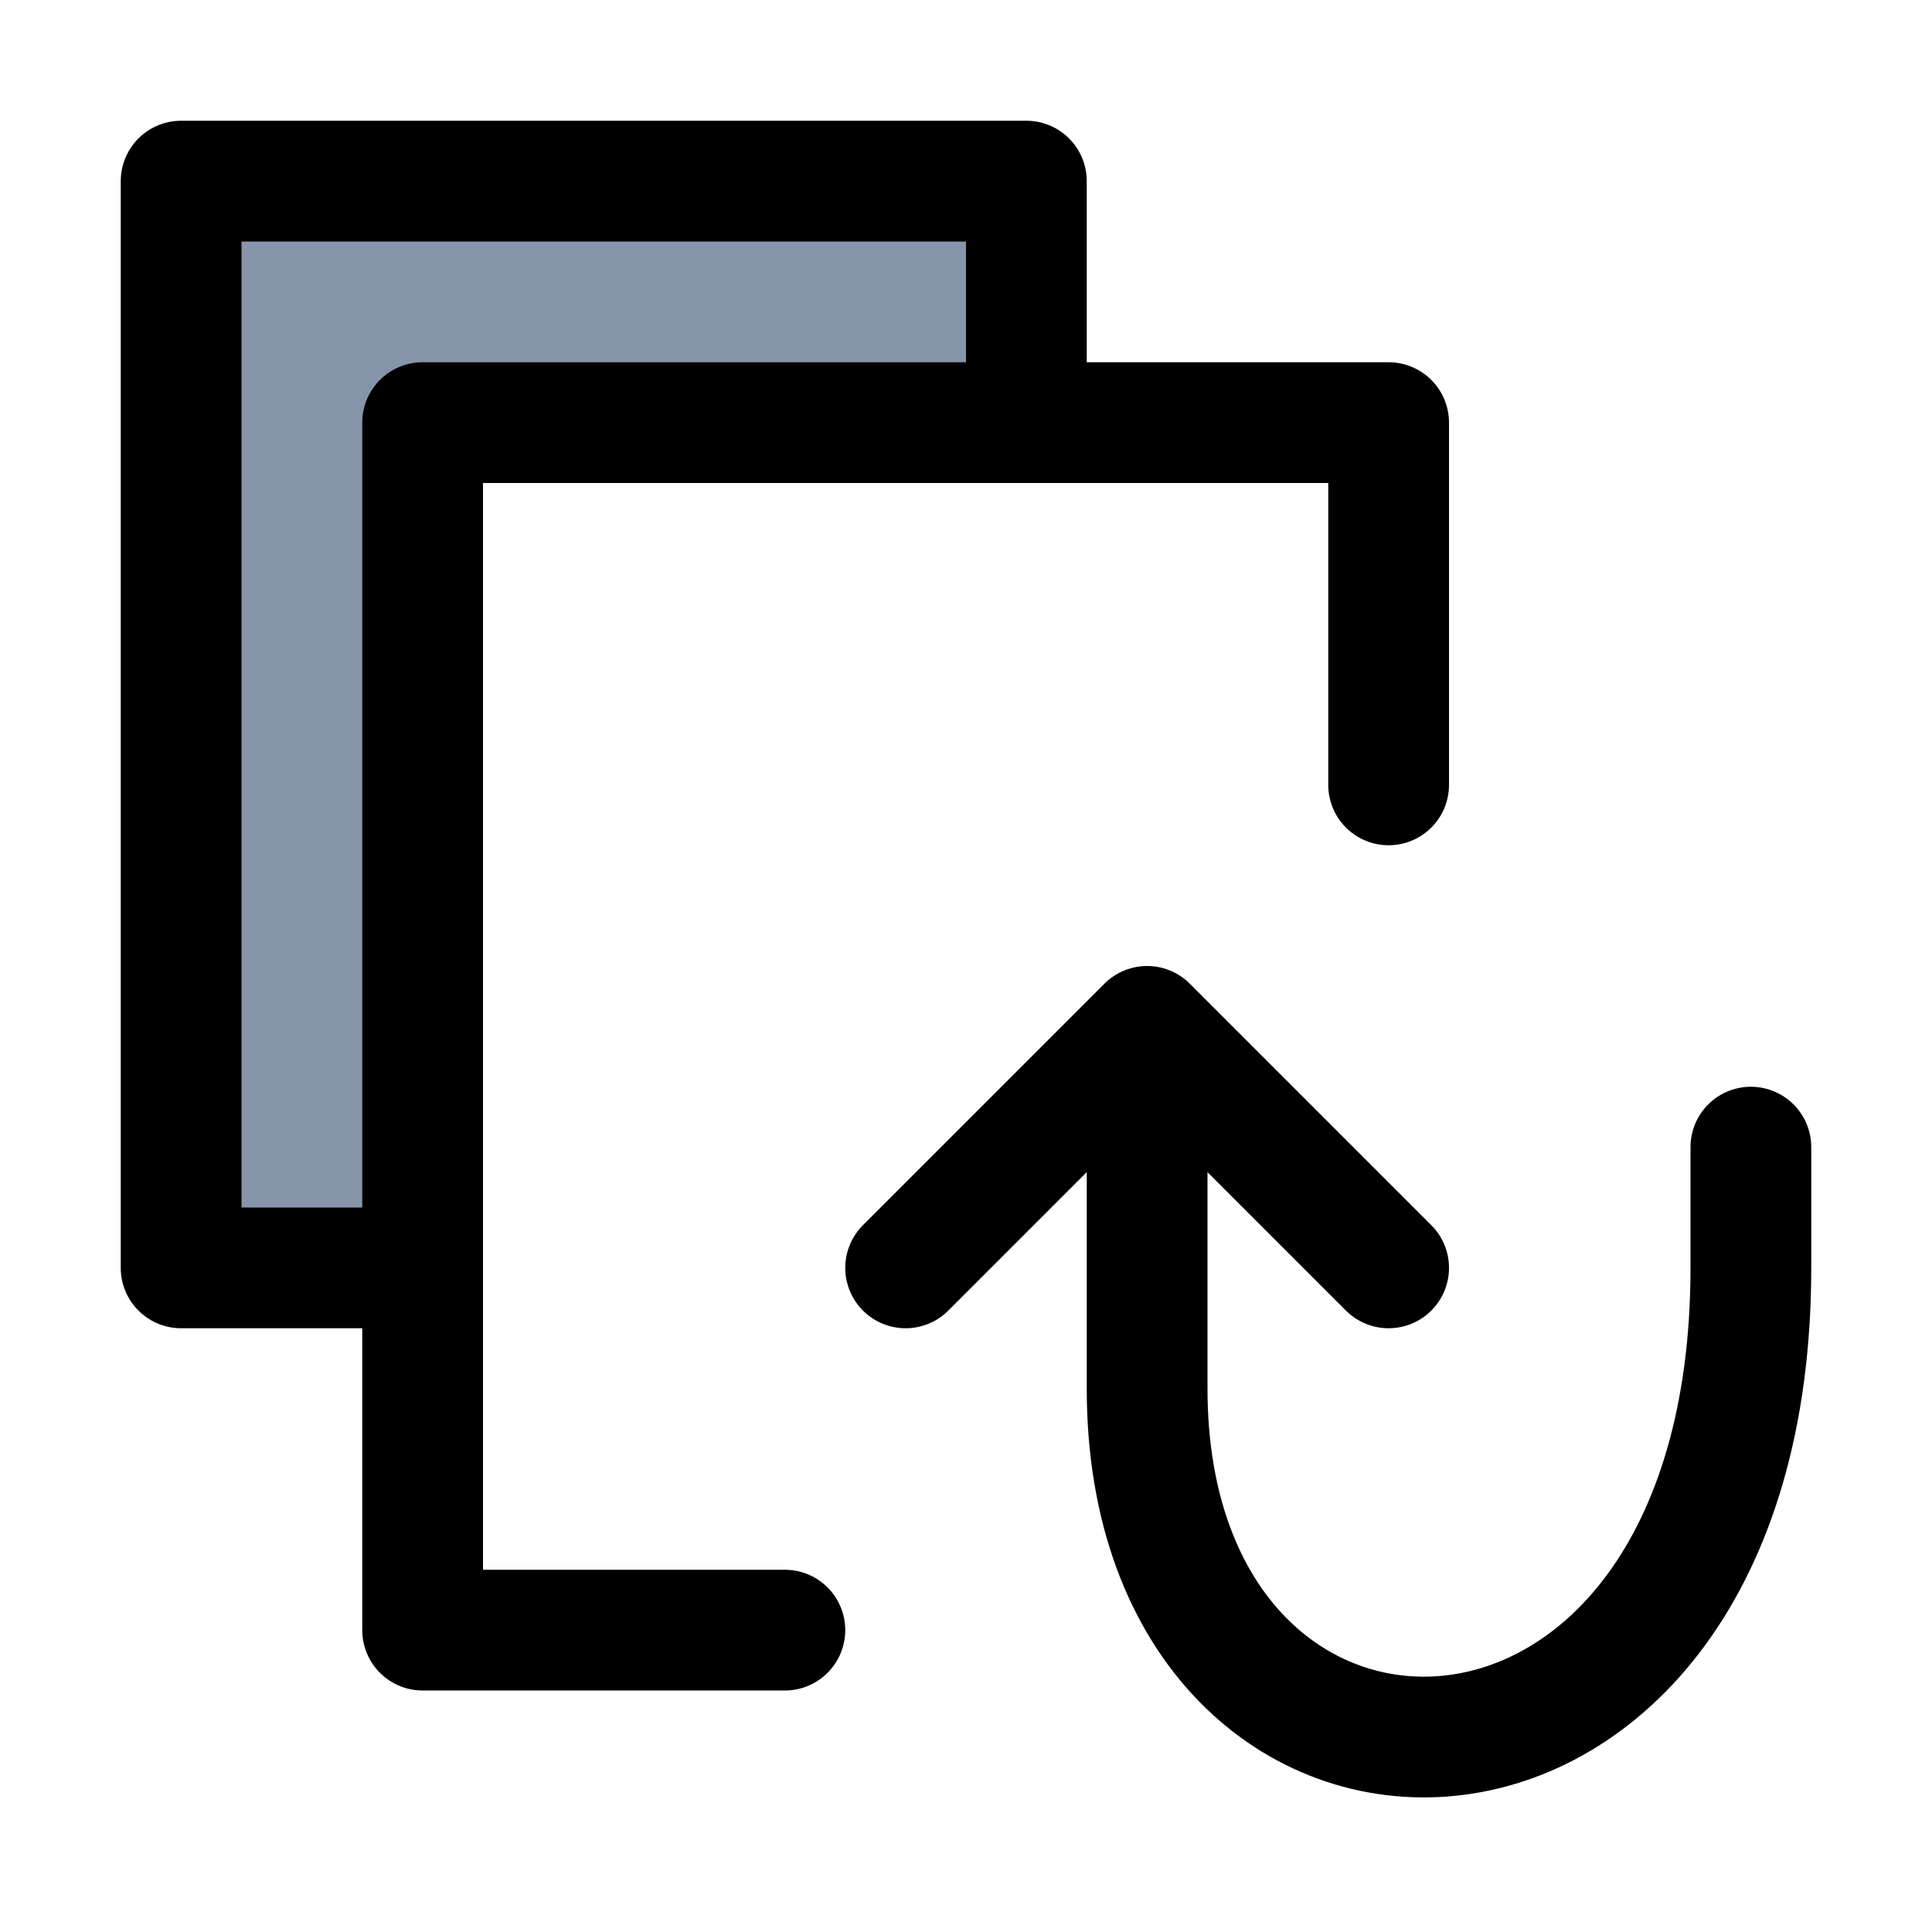
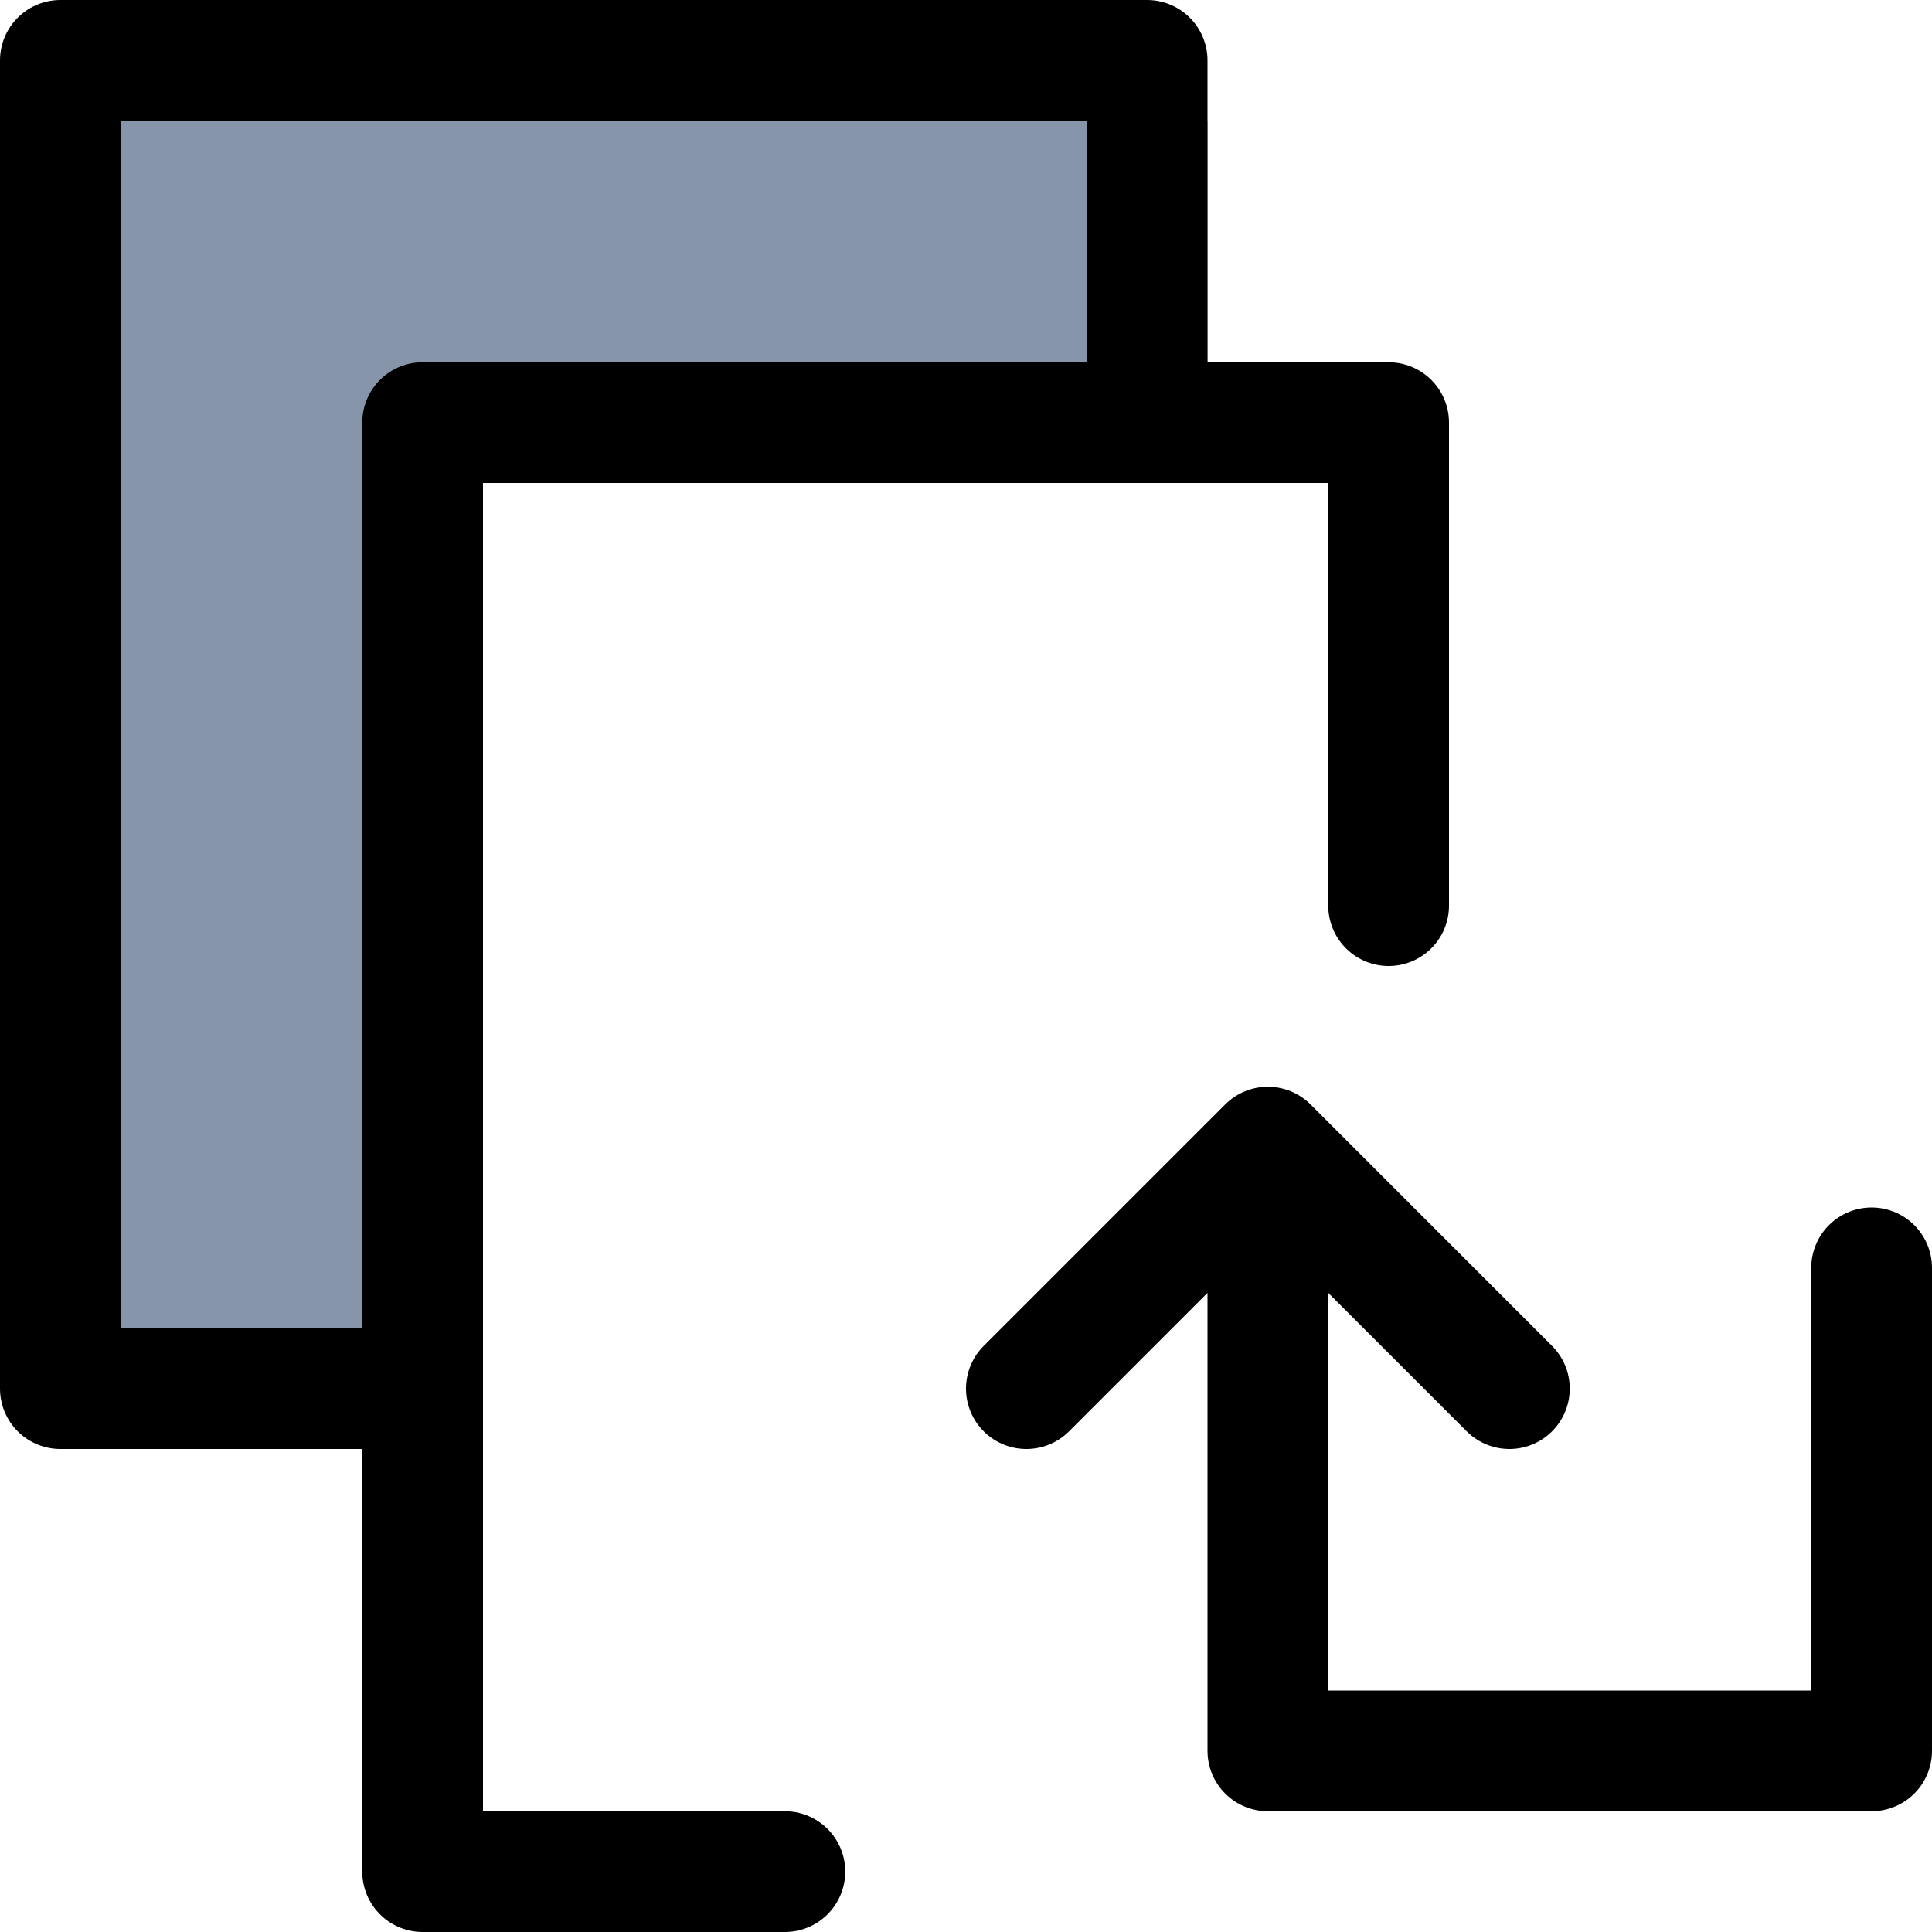
<svg xmlns="http://www.w3.org/2000/svg" width="16" height="16" viewBox="0 0 16 16">
  <g>
-     <path d="M3.5 10.5h-2v-9h7v2h-5Z" fill="#8795AB" stroke="none" />
+     <path d="M1 1H10V4H4V12H1Z" fill="#8795AB" stroke="none" />
  </g>
  <g fill="none" stroke="currentColor" stroke-width="1" stroke-linecap="round" stroke-linejoin="round">
-     <path d="M3.5 10.5h-2v-9h7v2" />
-     <path d="M6.5 13.5h-3v-10h8v3" />
-     <path d="M14.5 9.5v1c0 5-5 5-5 1v-3M7.5 10.5l2-2 2 2" />
+     <path d="M3.5 11.5H0.5V0.5H9.5V3.5" />
+     <path d="M6.5 15.5H3.5V3.5H11.5V7.5" />
+     <path d="M15.5 10.5V14.5H10.5V9.5m-2 2 2-2 2 2" />
  </g>
</svg>
